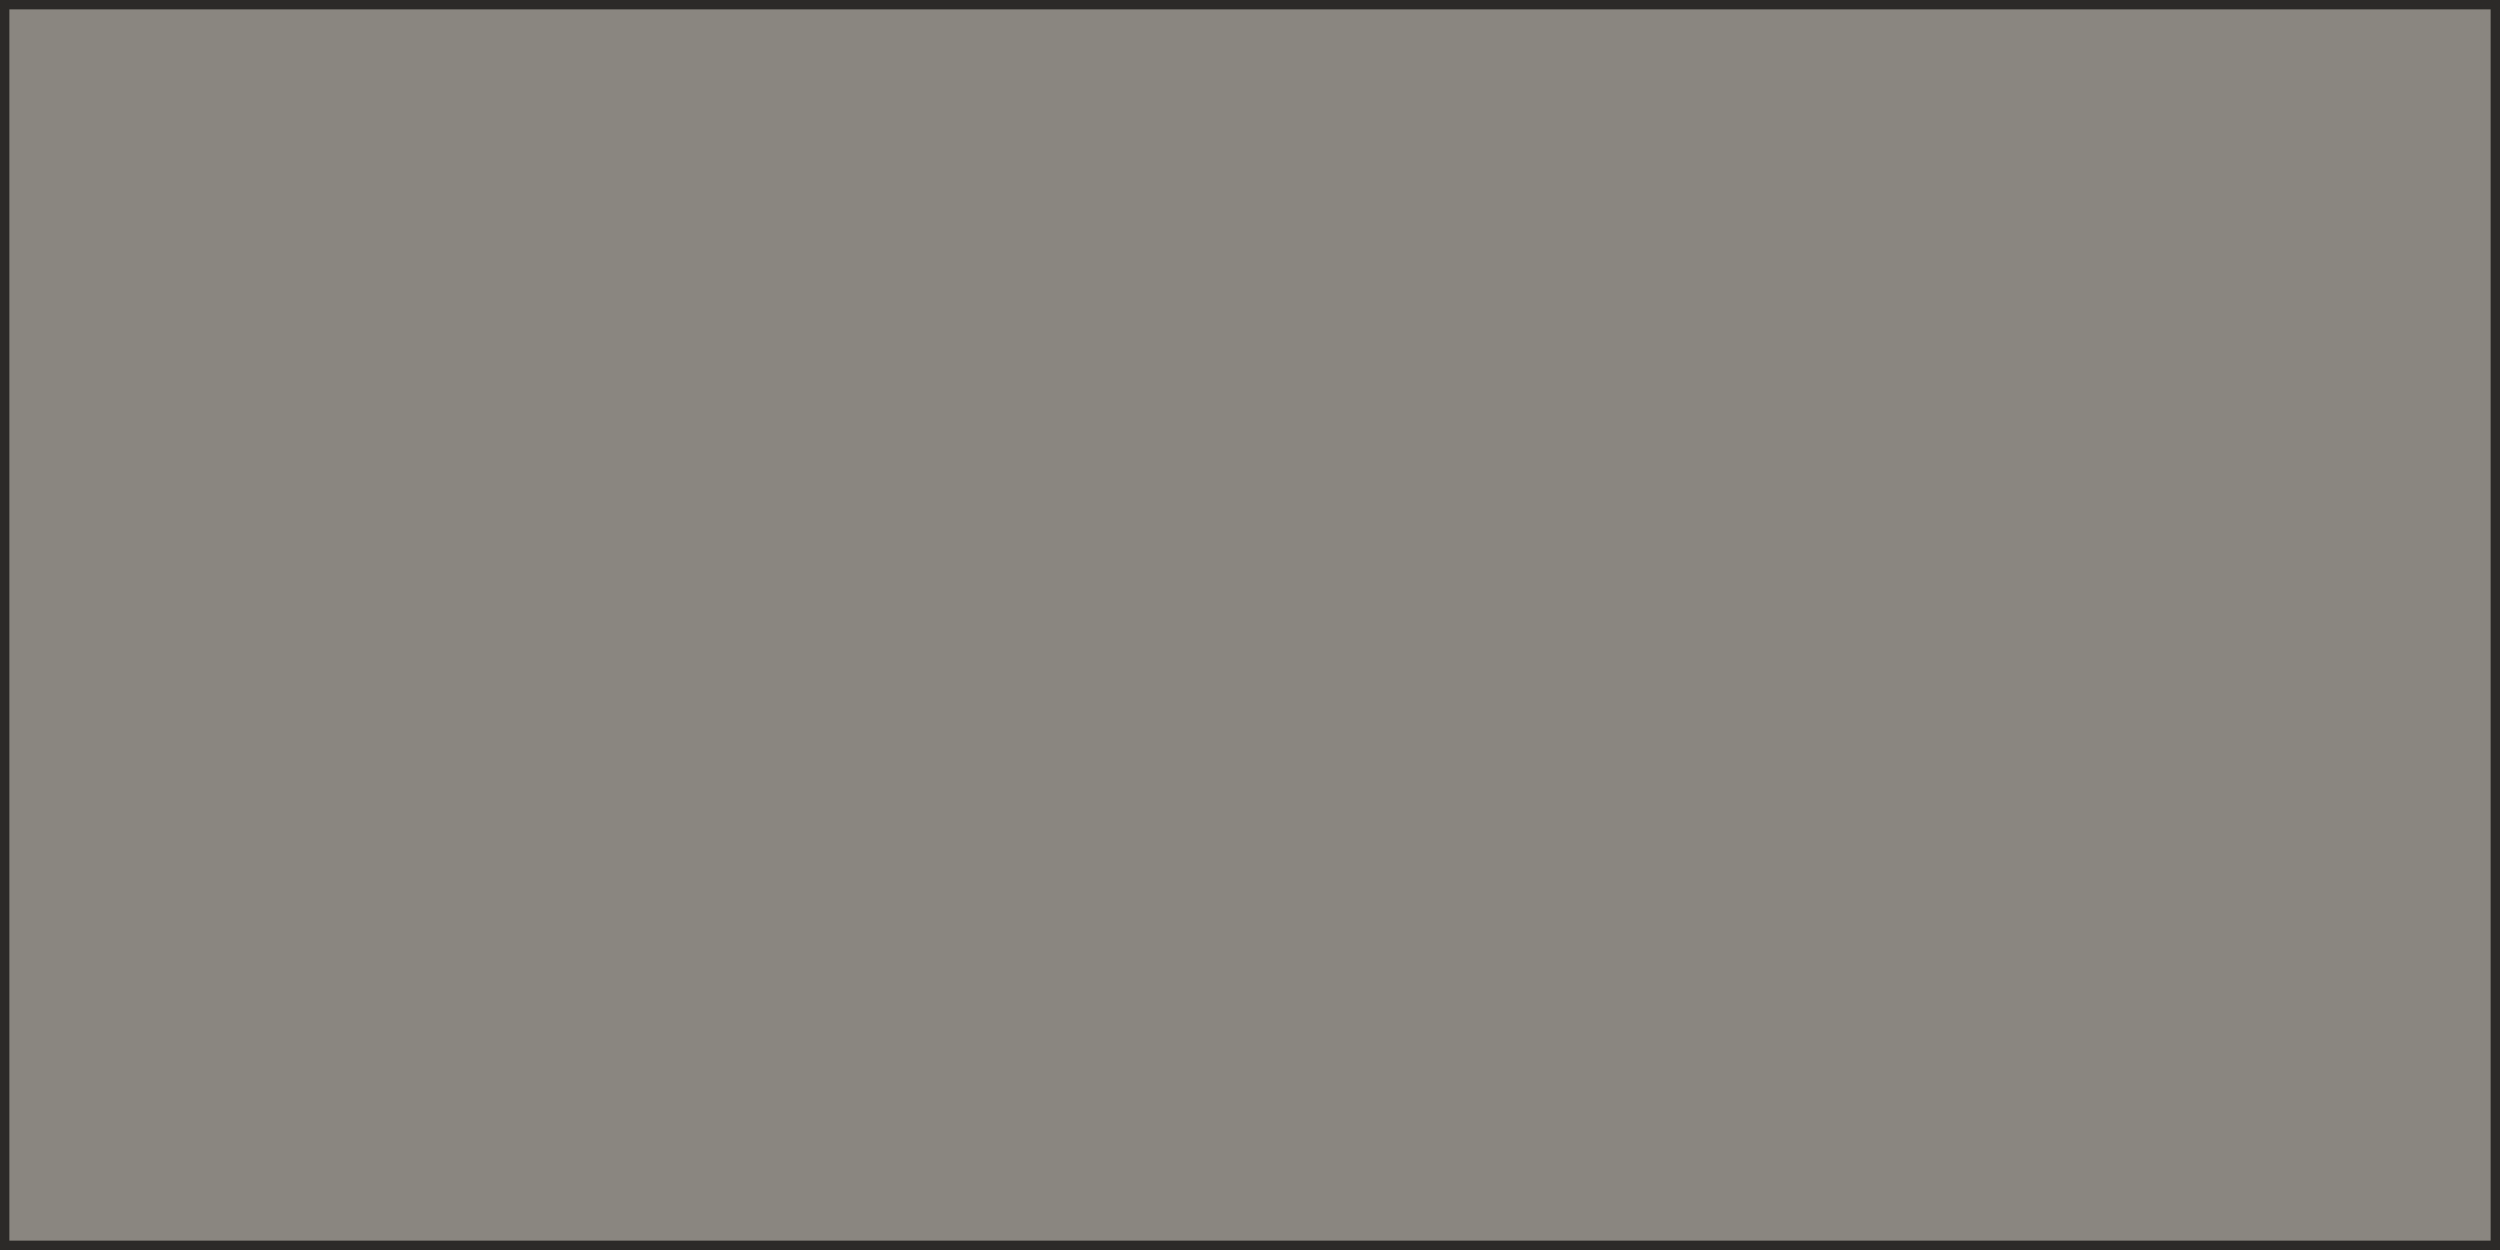
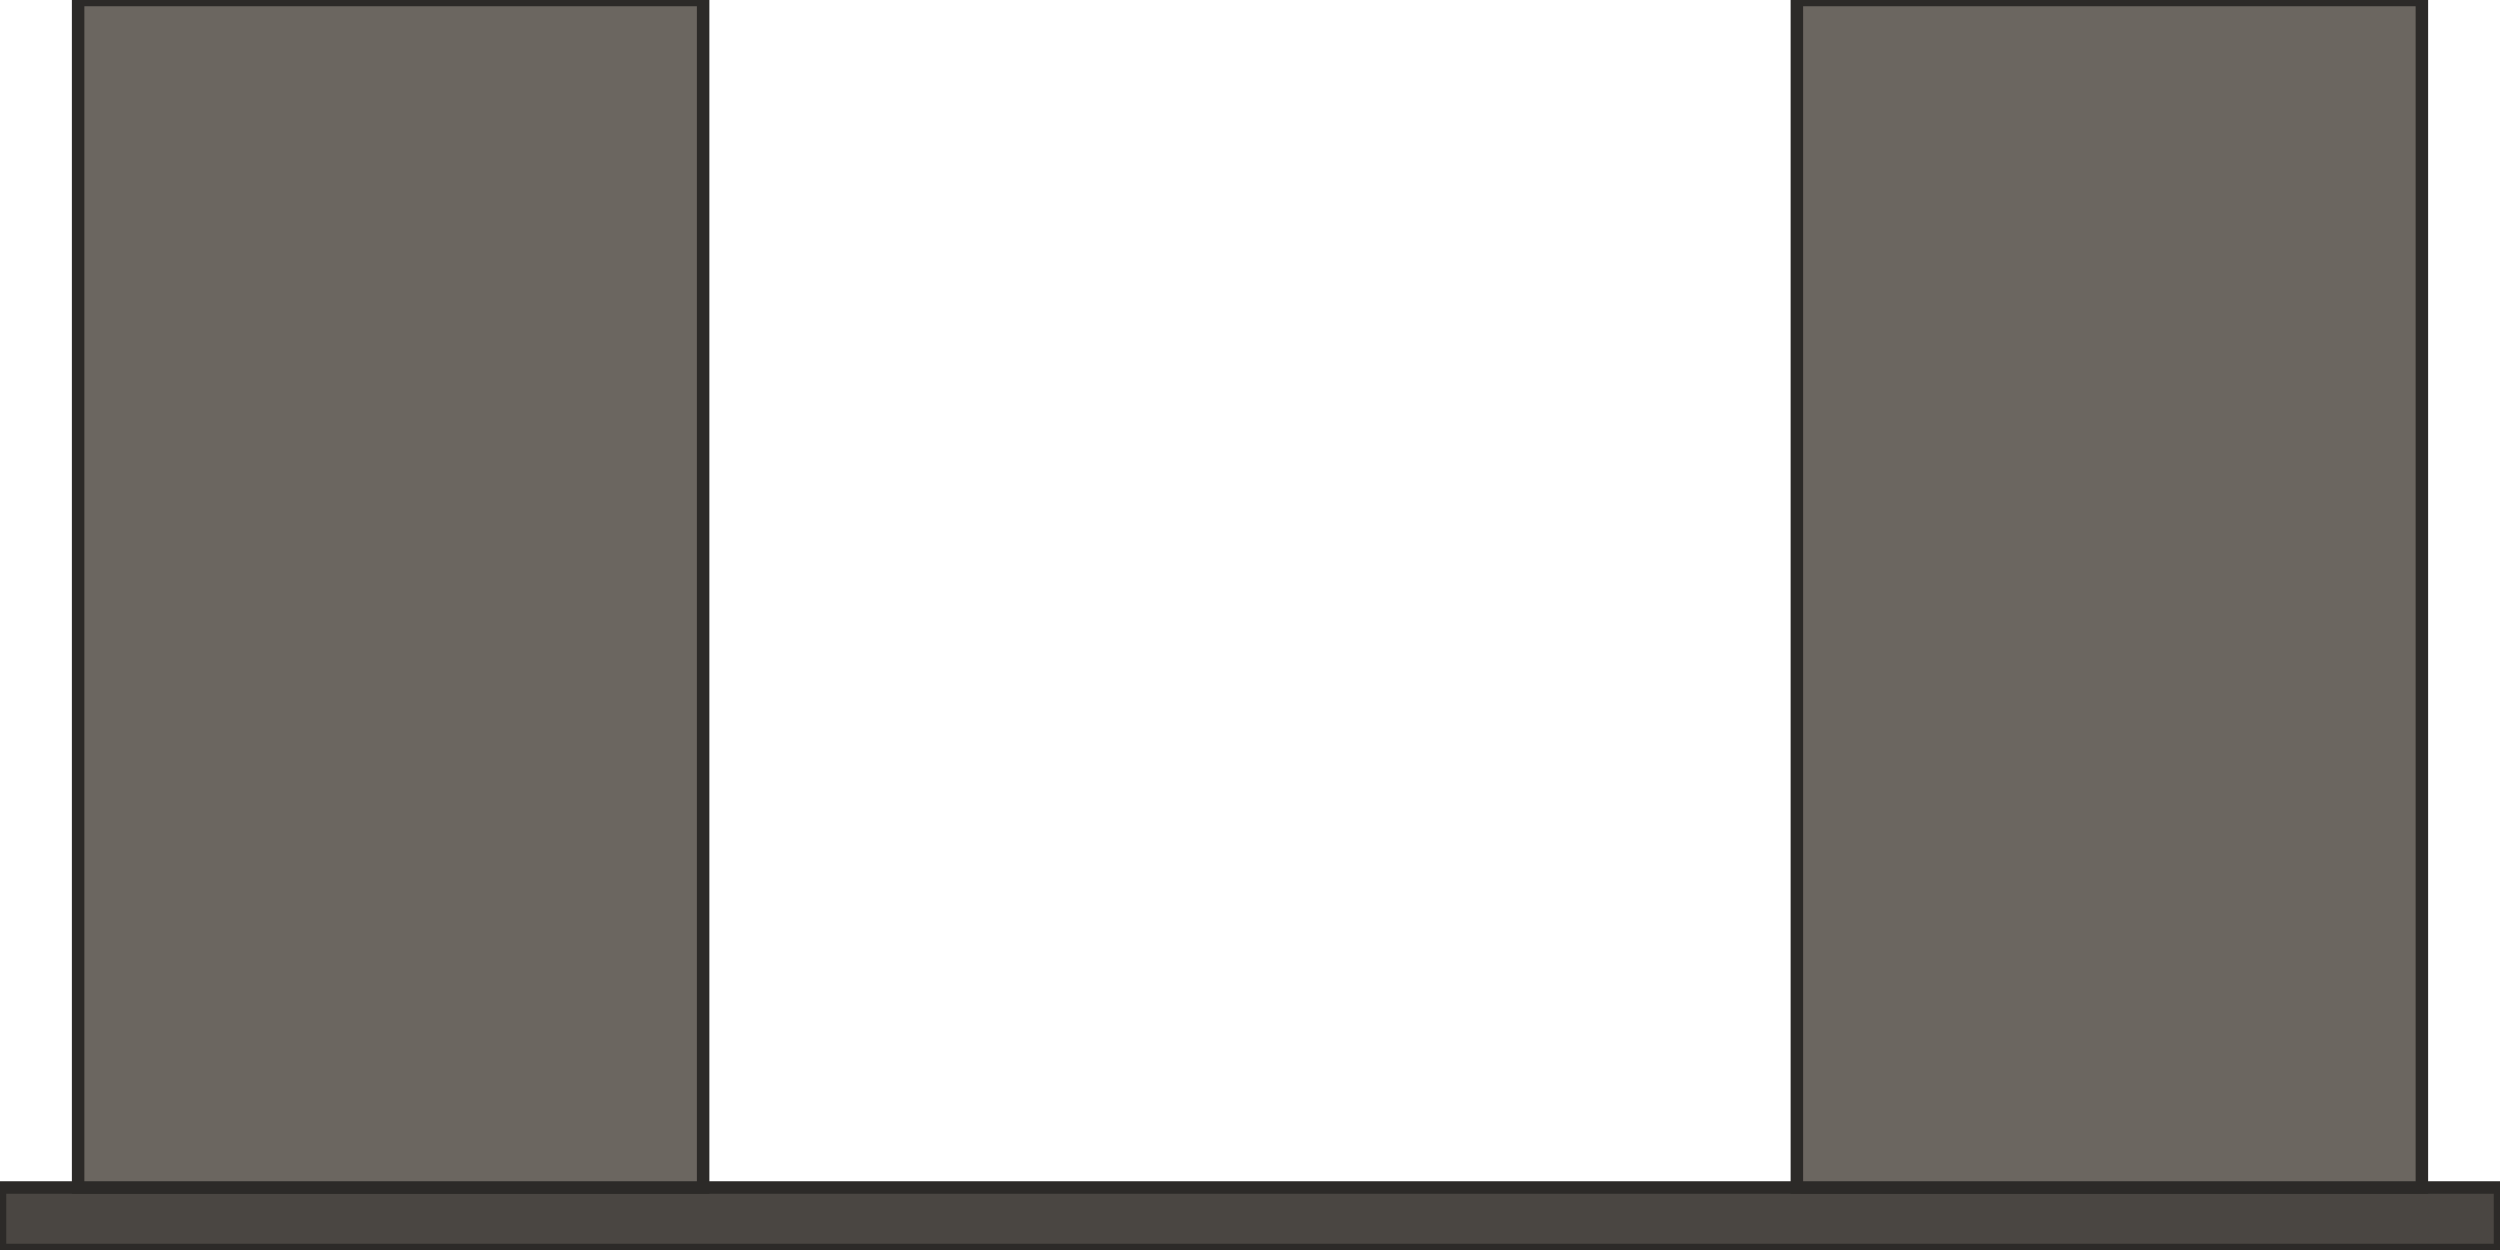
- <svg xmlns="http://www.w3.org/2000/svg" shape-rendering="geometricPrecision" viewBox="0 0 1600 800" width="1600" height="800" data-block-variant="union">
+ <svg xmlns="http://www.w3.org/2000/svg" shape-rendering="geometricPrecision" viewBox="0 0 1600 800" width="1600" height="800" data-product-type="linear-desk">
  <g>
-     <path d="M 0 0 L 1600 0 L 1600 800 L 0 800 L 0 0 Z" fill="#8a8680" stroke="#2c2a28" stroke-width="12" class="oando-linear-desk-1600" />
+     <path d="M 0 800 L 0 760 L 1600 760 L 1600 800 L 0 800 Z" fill="#4a4642" stroke="#2c2a28" stroke-width="8" id="desk-top" class="oando-linear-desk-1600" />
+     <path d="M 50 760 L 50 0 L 450 0 L 450 760 L 50 760 Z" fill="#6b6660" stroke="#2c2a28" stroke-width="8" id="pedestal-l" class="oando-linear-desk-1600" />
+     <path d="M 1150 760 L 1150 0 L 1550 0 L 1550 760 L 1150 760 Z" fill="#6b6660" stroke="#2c2a28" stroke-width="8" id="pedestal-r" class="oando-linear-desk-1600" />
  </g>
</svg>
